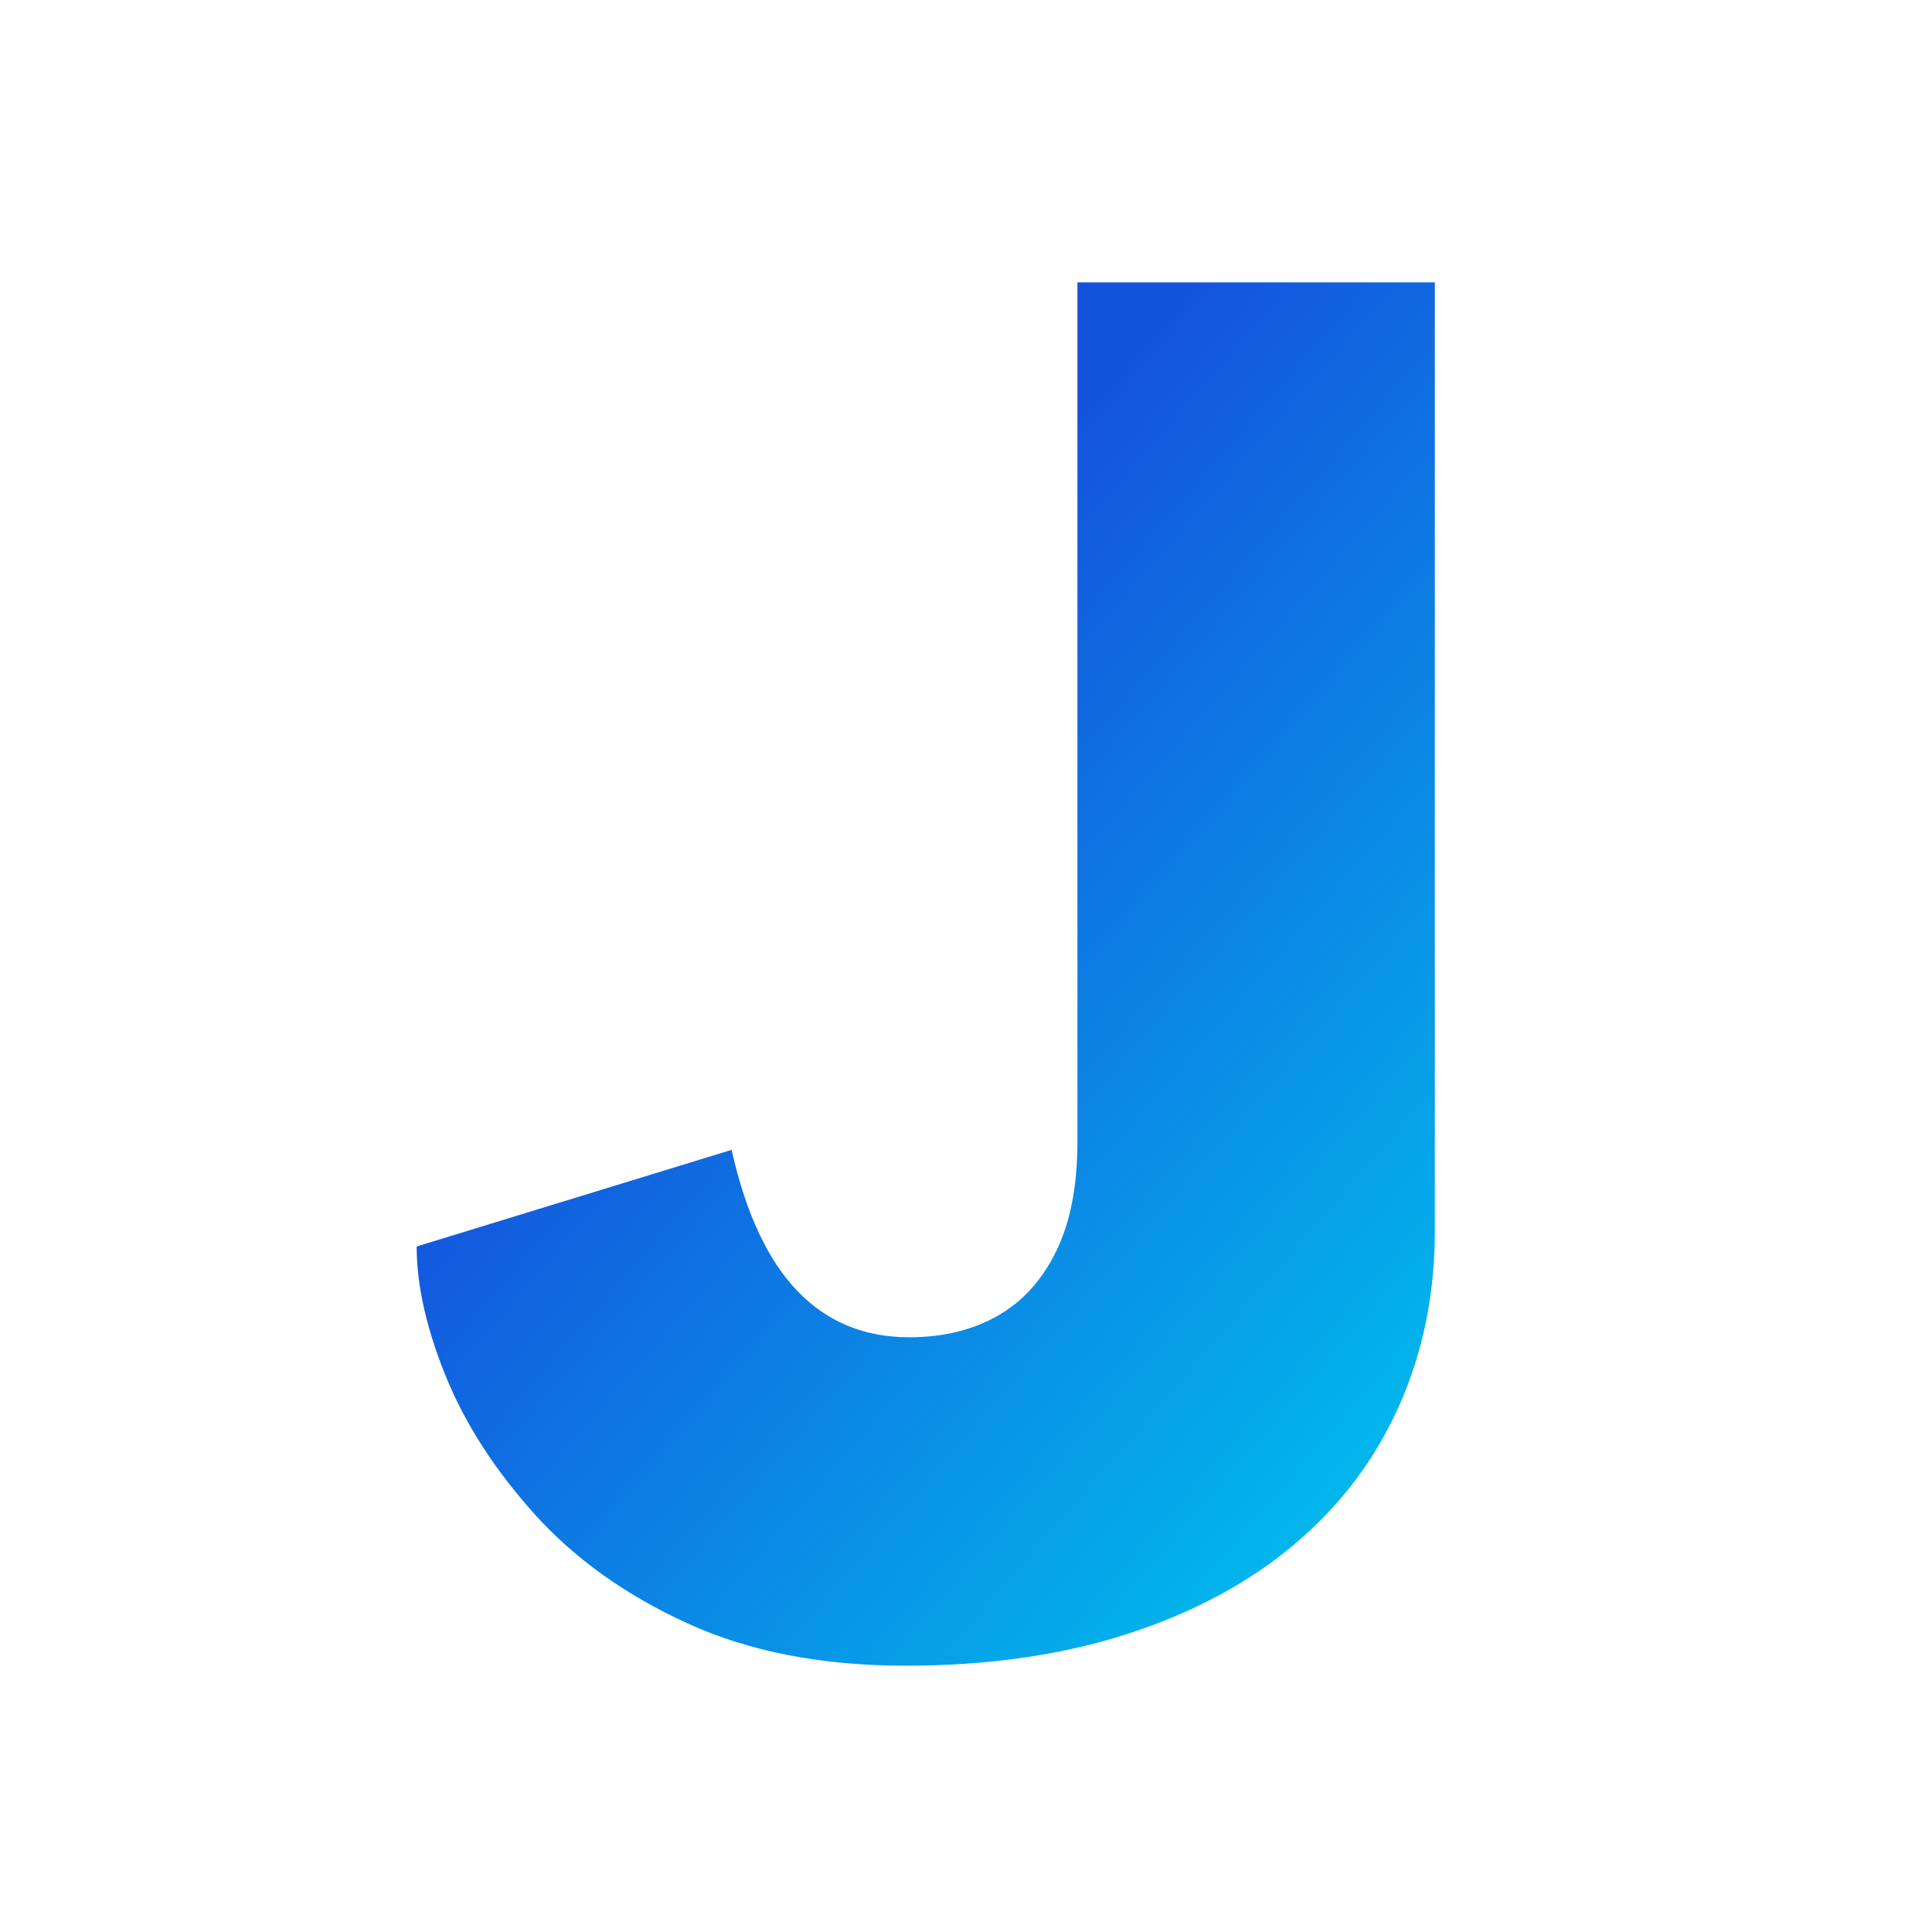
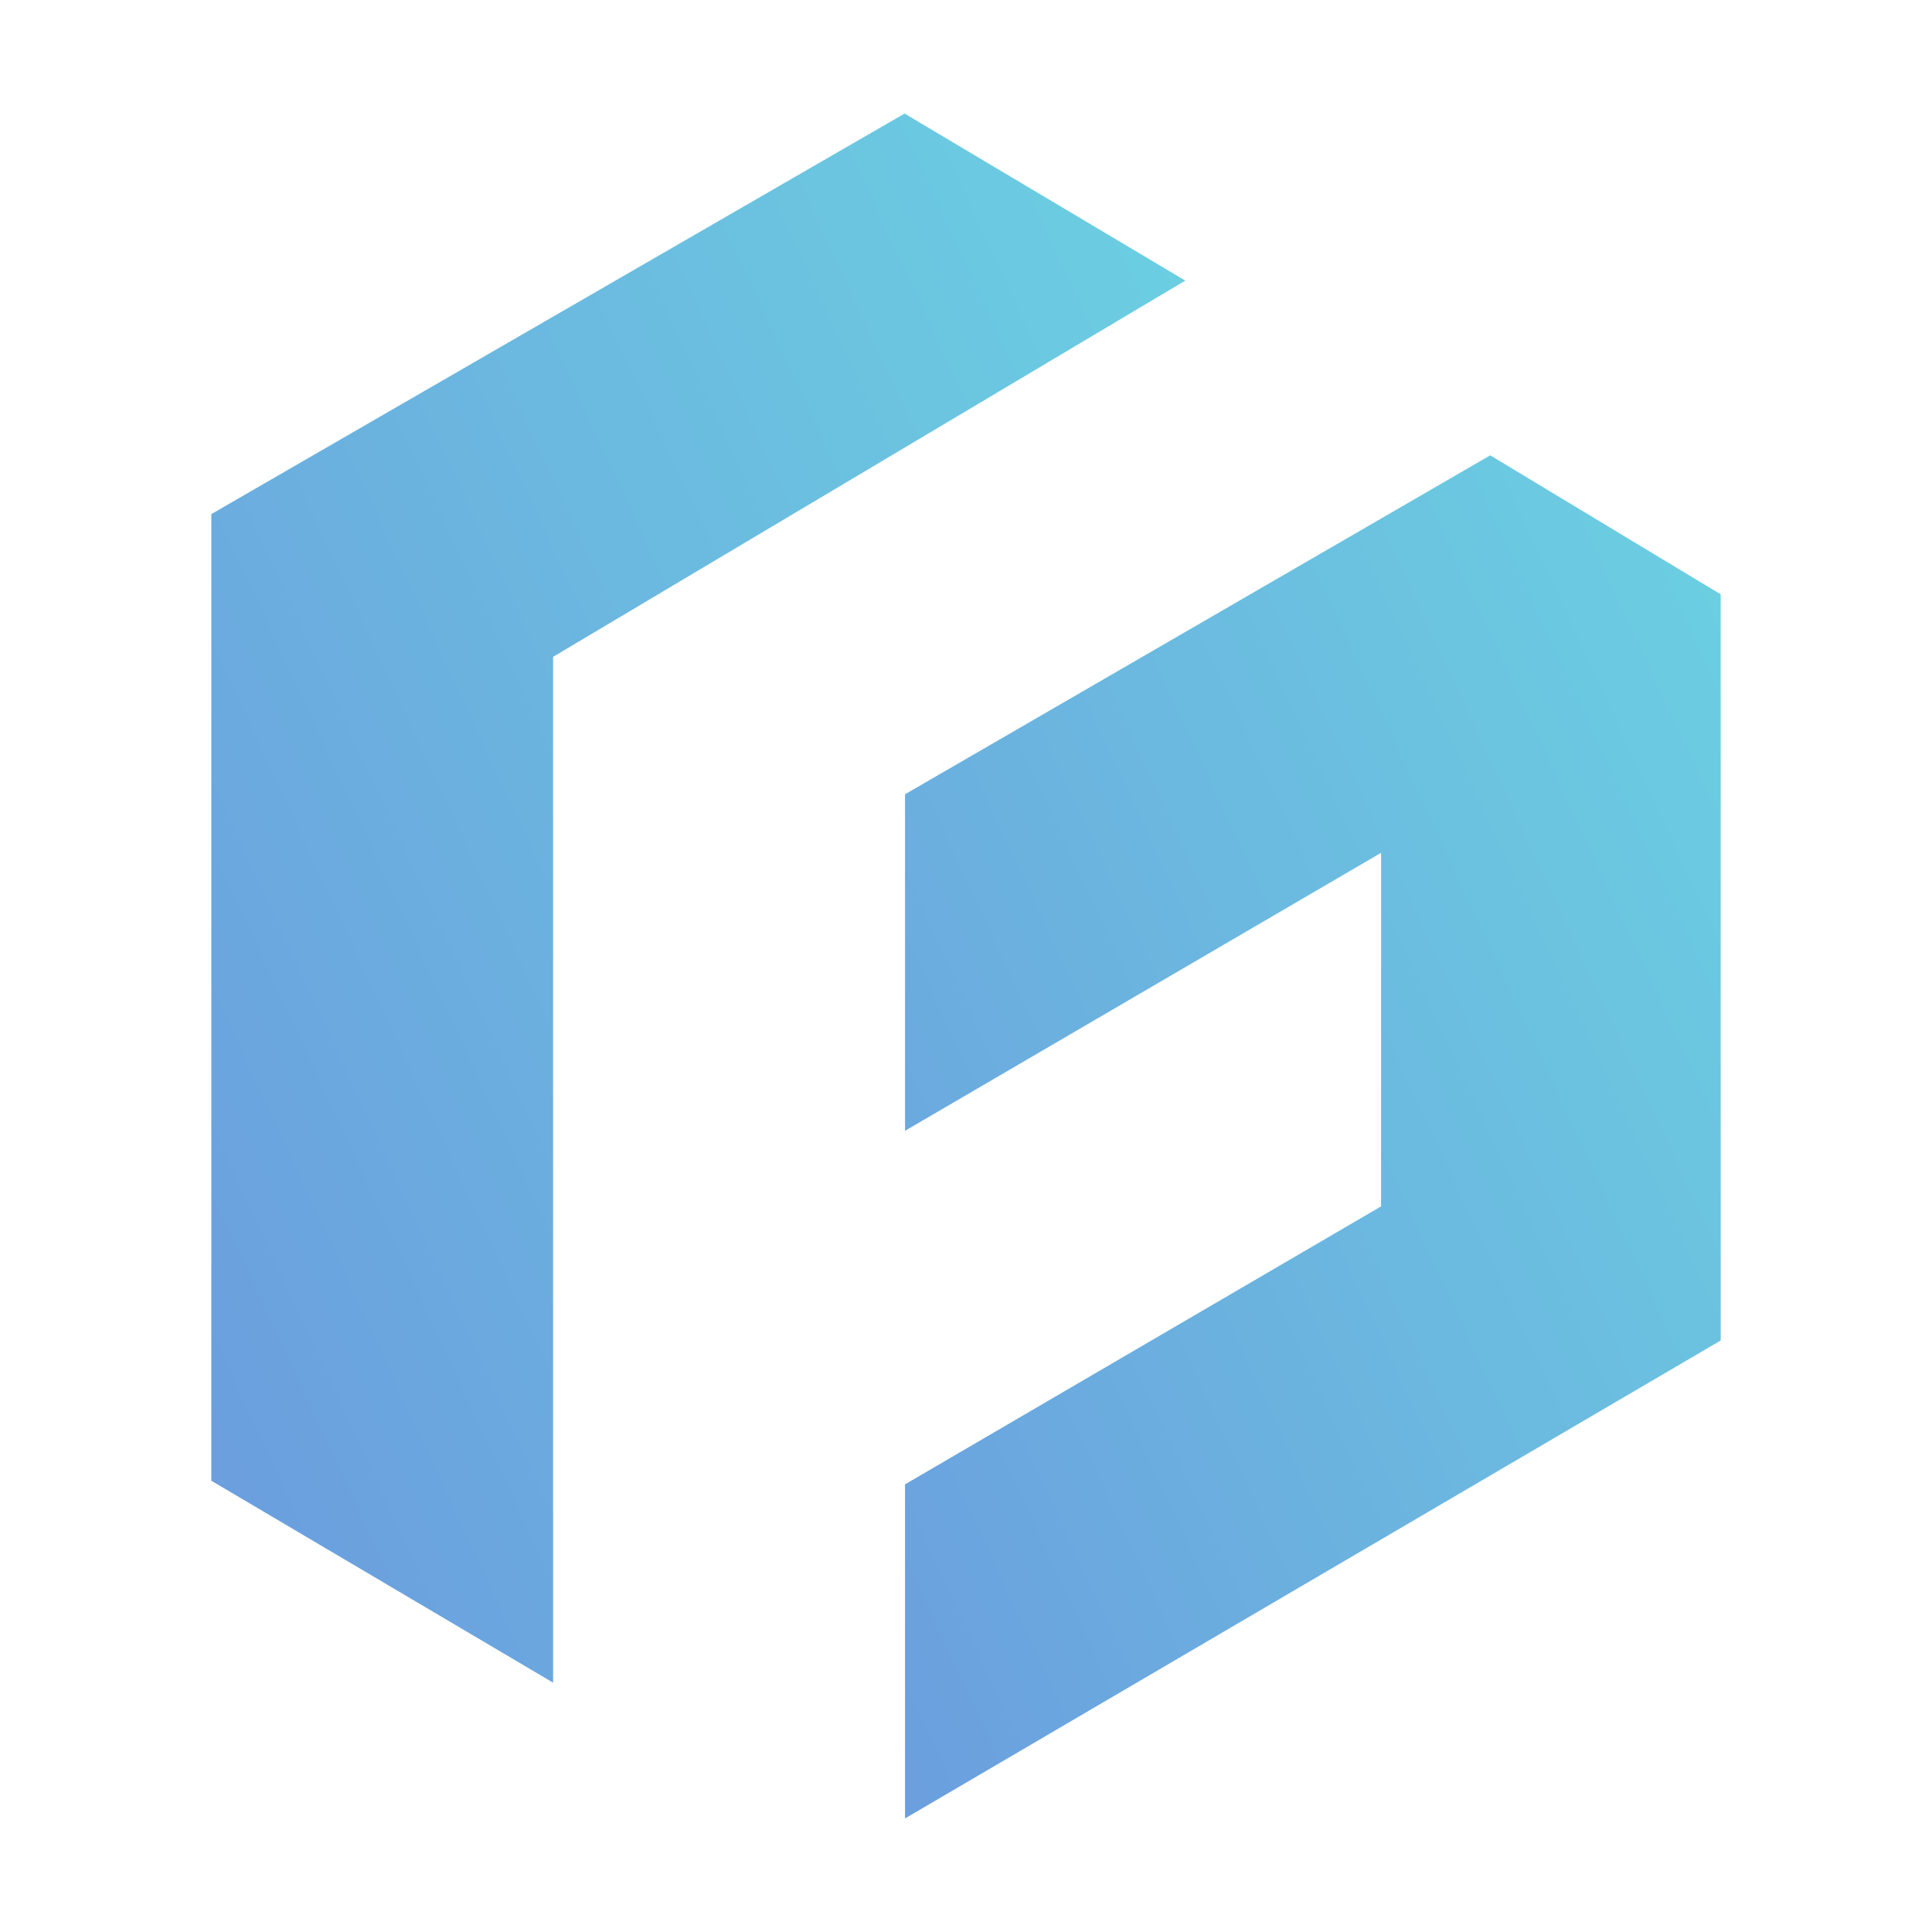
- <svg xmlns="http://www.w3.org/2000/svg" id="Layer_2" data-name="Layer 2" width="120" height="120" viewBox="0 0 120 120">
+ <svg xmlns="http://www.w3.org/2000/svg" xmlns:xlink="http://www.w3.org/1999/xlink" id="Layer_2" data-name="Layer 2" width="500" height="500" viewBox="0 0 500 500">
  <defs>
-     <linearGradient id="linear-gradient" x1="49.78" y1="46.06" x2="97.57" y2="87.47" gradientUnits="userSpaceOnUse">
-       <stop offset="0" stop-color="#1454dd" />
-       <stop offset="1" stop-color="#00c3ee" />
+     <linearGradient id="linear-gradient" x1="4.95" y1="317.58" x2="352.9" y2="156.26" gradientUnits="userSpaceOnUse">
+       <stop offset="0" stop-color="#6b9cde" />
+       <stop offset="1" stop-color="#6bcfe1" />
    </linearGradient>
+     <linearGradient id="linear-gradient-2" x1="165.95" y1="360.99" x2="480.43" y2="215.18" xlink:href="#linear-gradient" />
  </defs>
  <g id="Layer_1-2" data-name="Layer 1">
    <g>
-       <rect width="120" height="120" style="fill: #fff; stroke-width: 0px;" />
-       <path d="M56.24,103.46c-5.2,0-9.72-.88-13.56-2.64-3.84-1.76-7-4.02-9.48-6.78-2.48-2.76-4.32-5.62-5.52-8.58-1.2-2.96-1.8-5.64-1.8-8.04l19.56-6c.88,3.92,2.24,6.84,4.08,8.76,1.84,1.92,4.16,2.88,6.96,2.88,2.08,0,3.9-.44,5.46-1.32,1.56-.88,2.78-2.22,3.66-4.02.88-1.8,1.32-4.06,1.32-6.78V17.54h22.2v58.92c0,3.92-.74,7.54-2.22,10.86-1.48,3.32-3.64,6.18-6.48,8.58-2.84,2.4-6.3,4.26-10.38,5.58s-8.68,1.98-13.8,1.98Z" style="fill: url(#linear-gradient); stroke-width: 0px;" />
+       <rect width="500" height="500" style="fill: #fff;" />
+       <g>
+         <polygon points="54.69 133.05 54.69 383.21 143.14 435.47 143.14 169.99 306.75 72.62 234.1 29.39 54.69 133.05" style="fill: url(#linear-gradient);" />
+         <polygon points="234.22 205.56 234.22 292.65 357.42 220.71 357.42 312.21 234.22 384.15 234.22 470.61 445.31 346.92 445.31 153.81 385.67 117.84 234.22 205.56" style="fill: url(#linear-gradient-2);" />
+       </g>
    </g>
  </g>
</svg>
